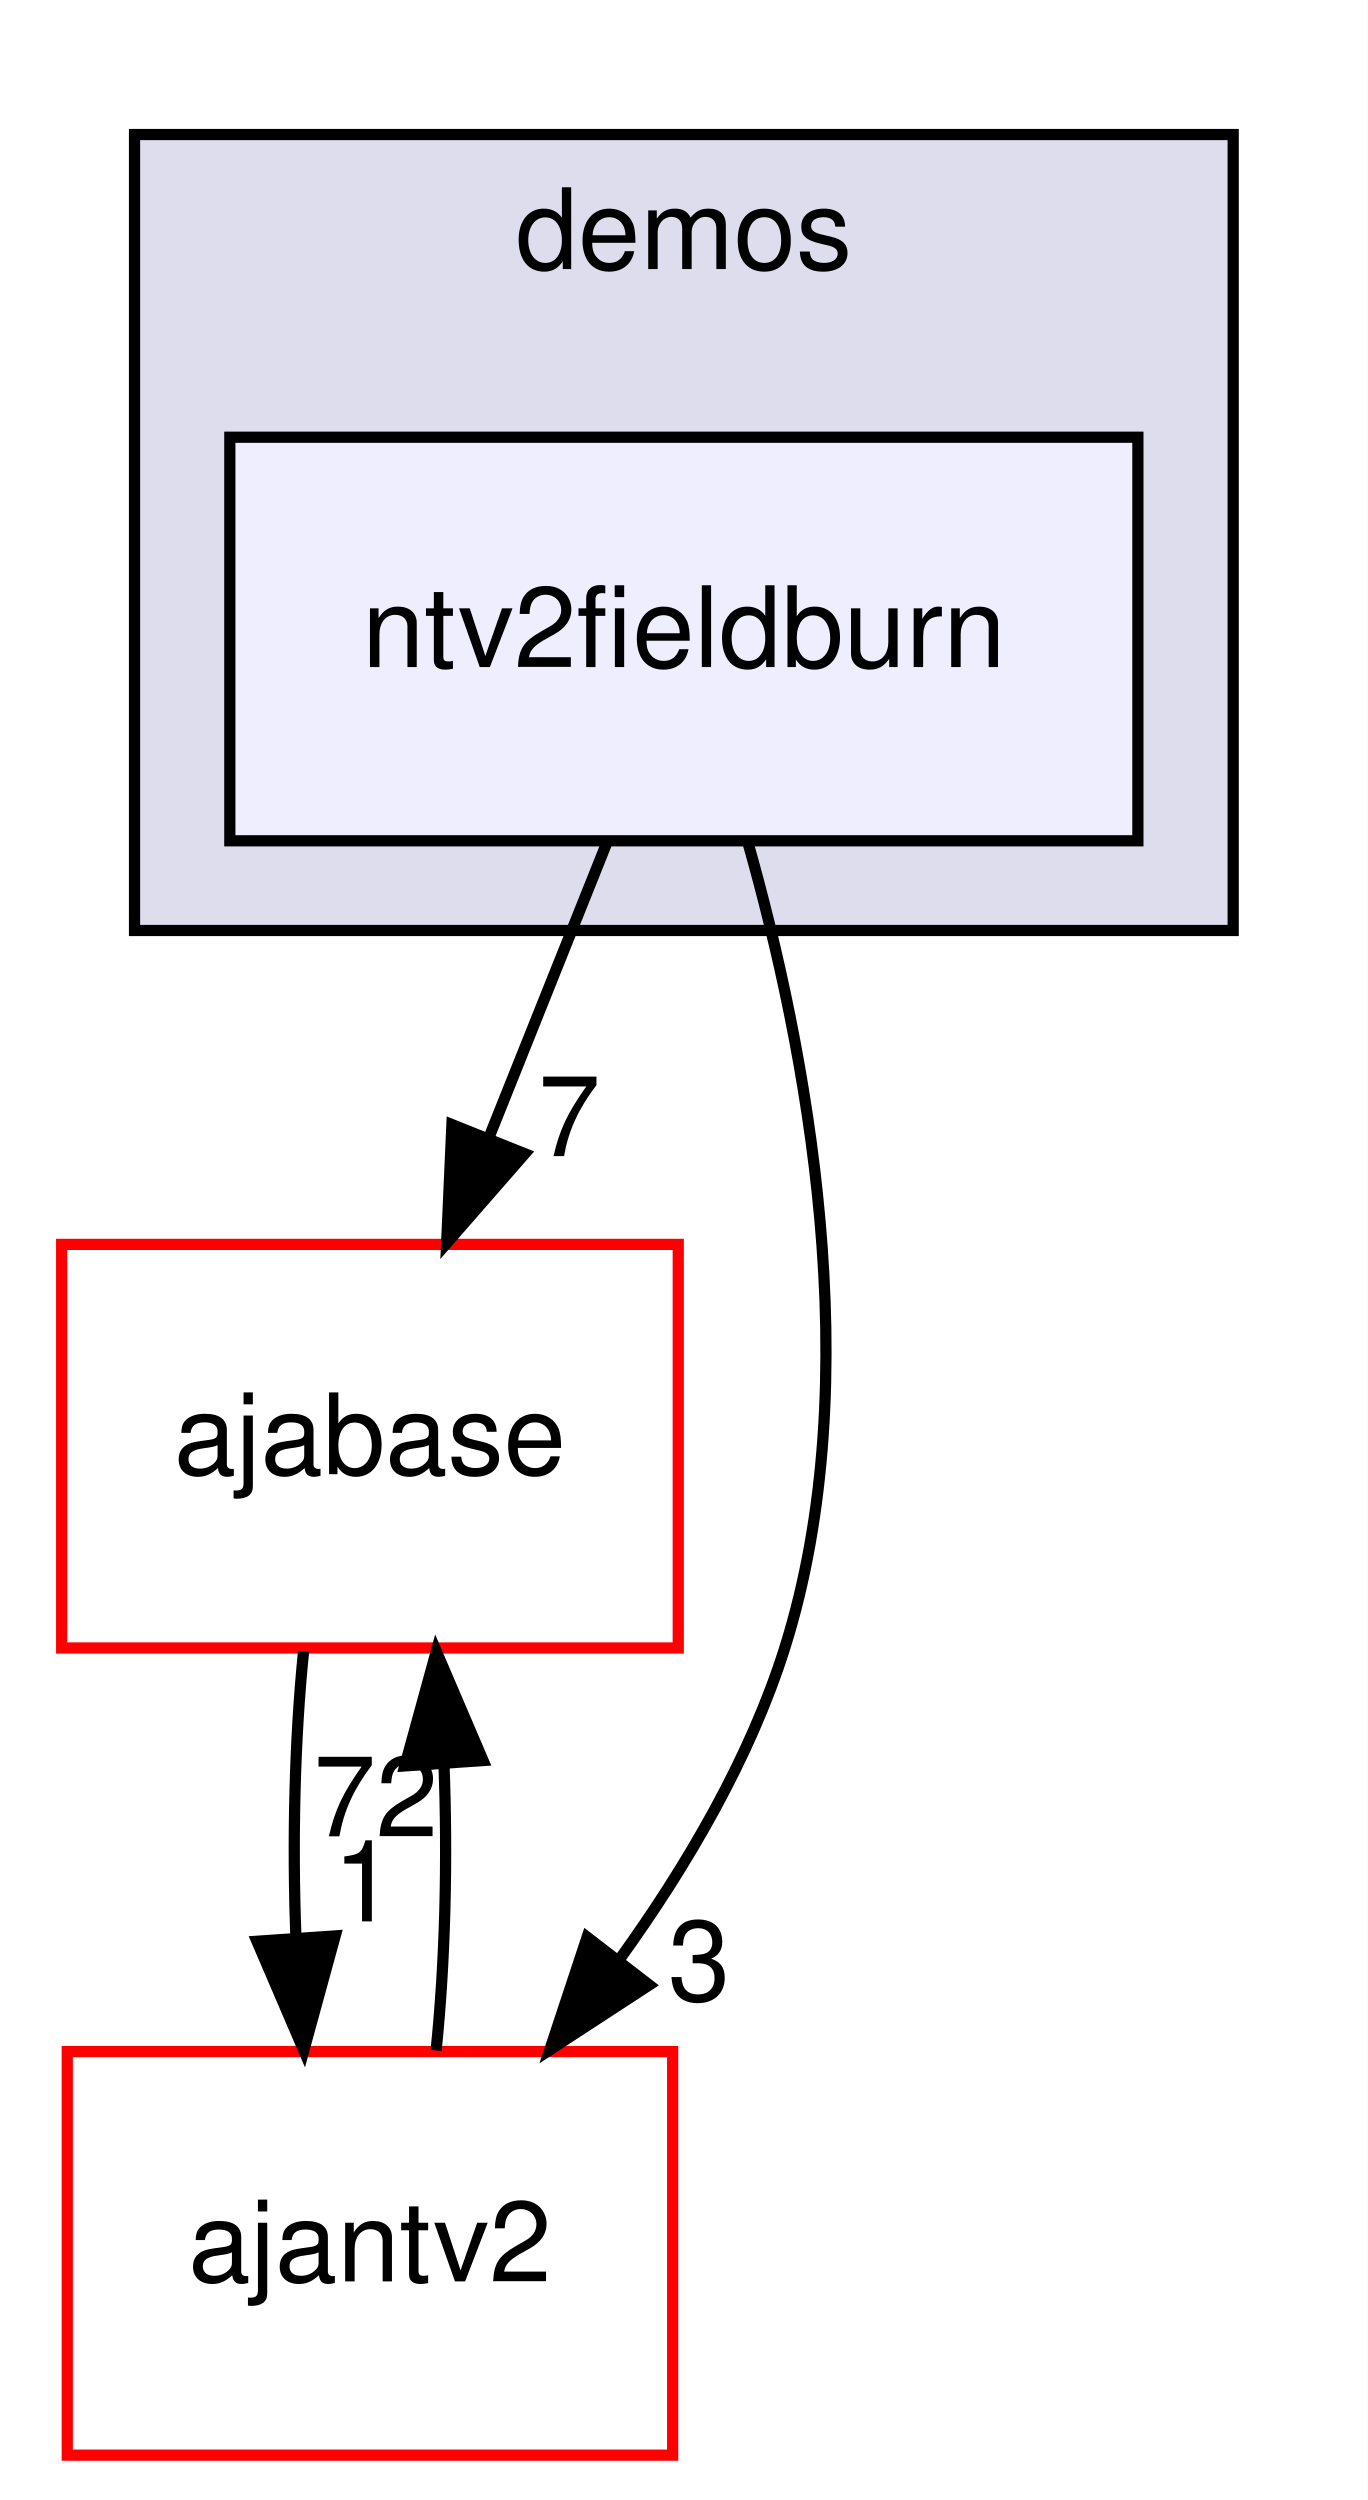
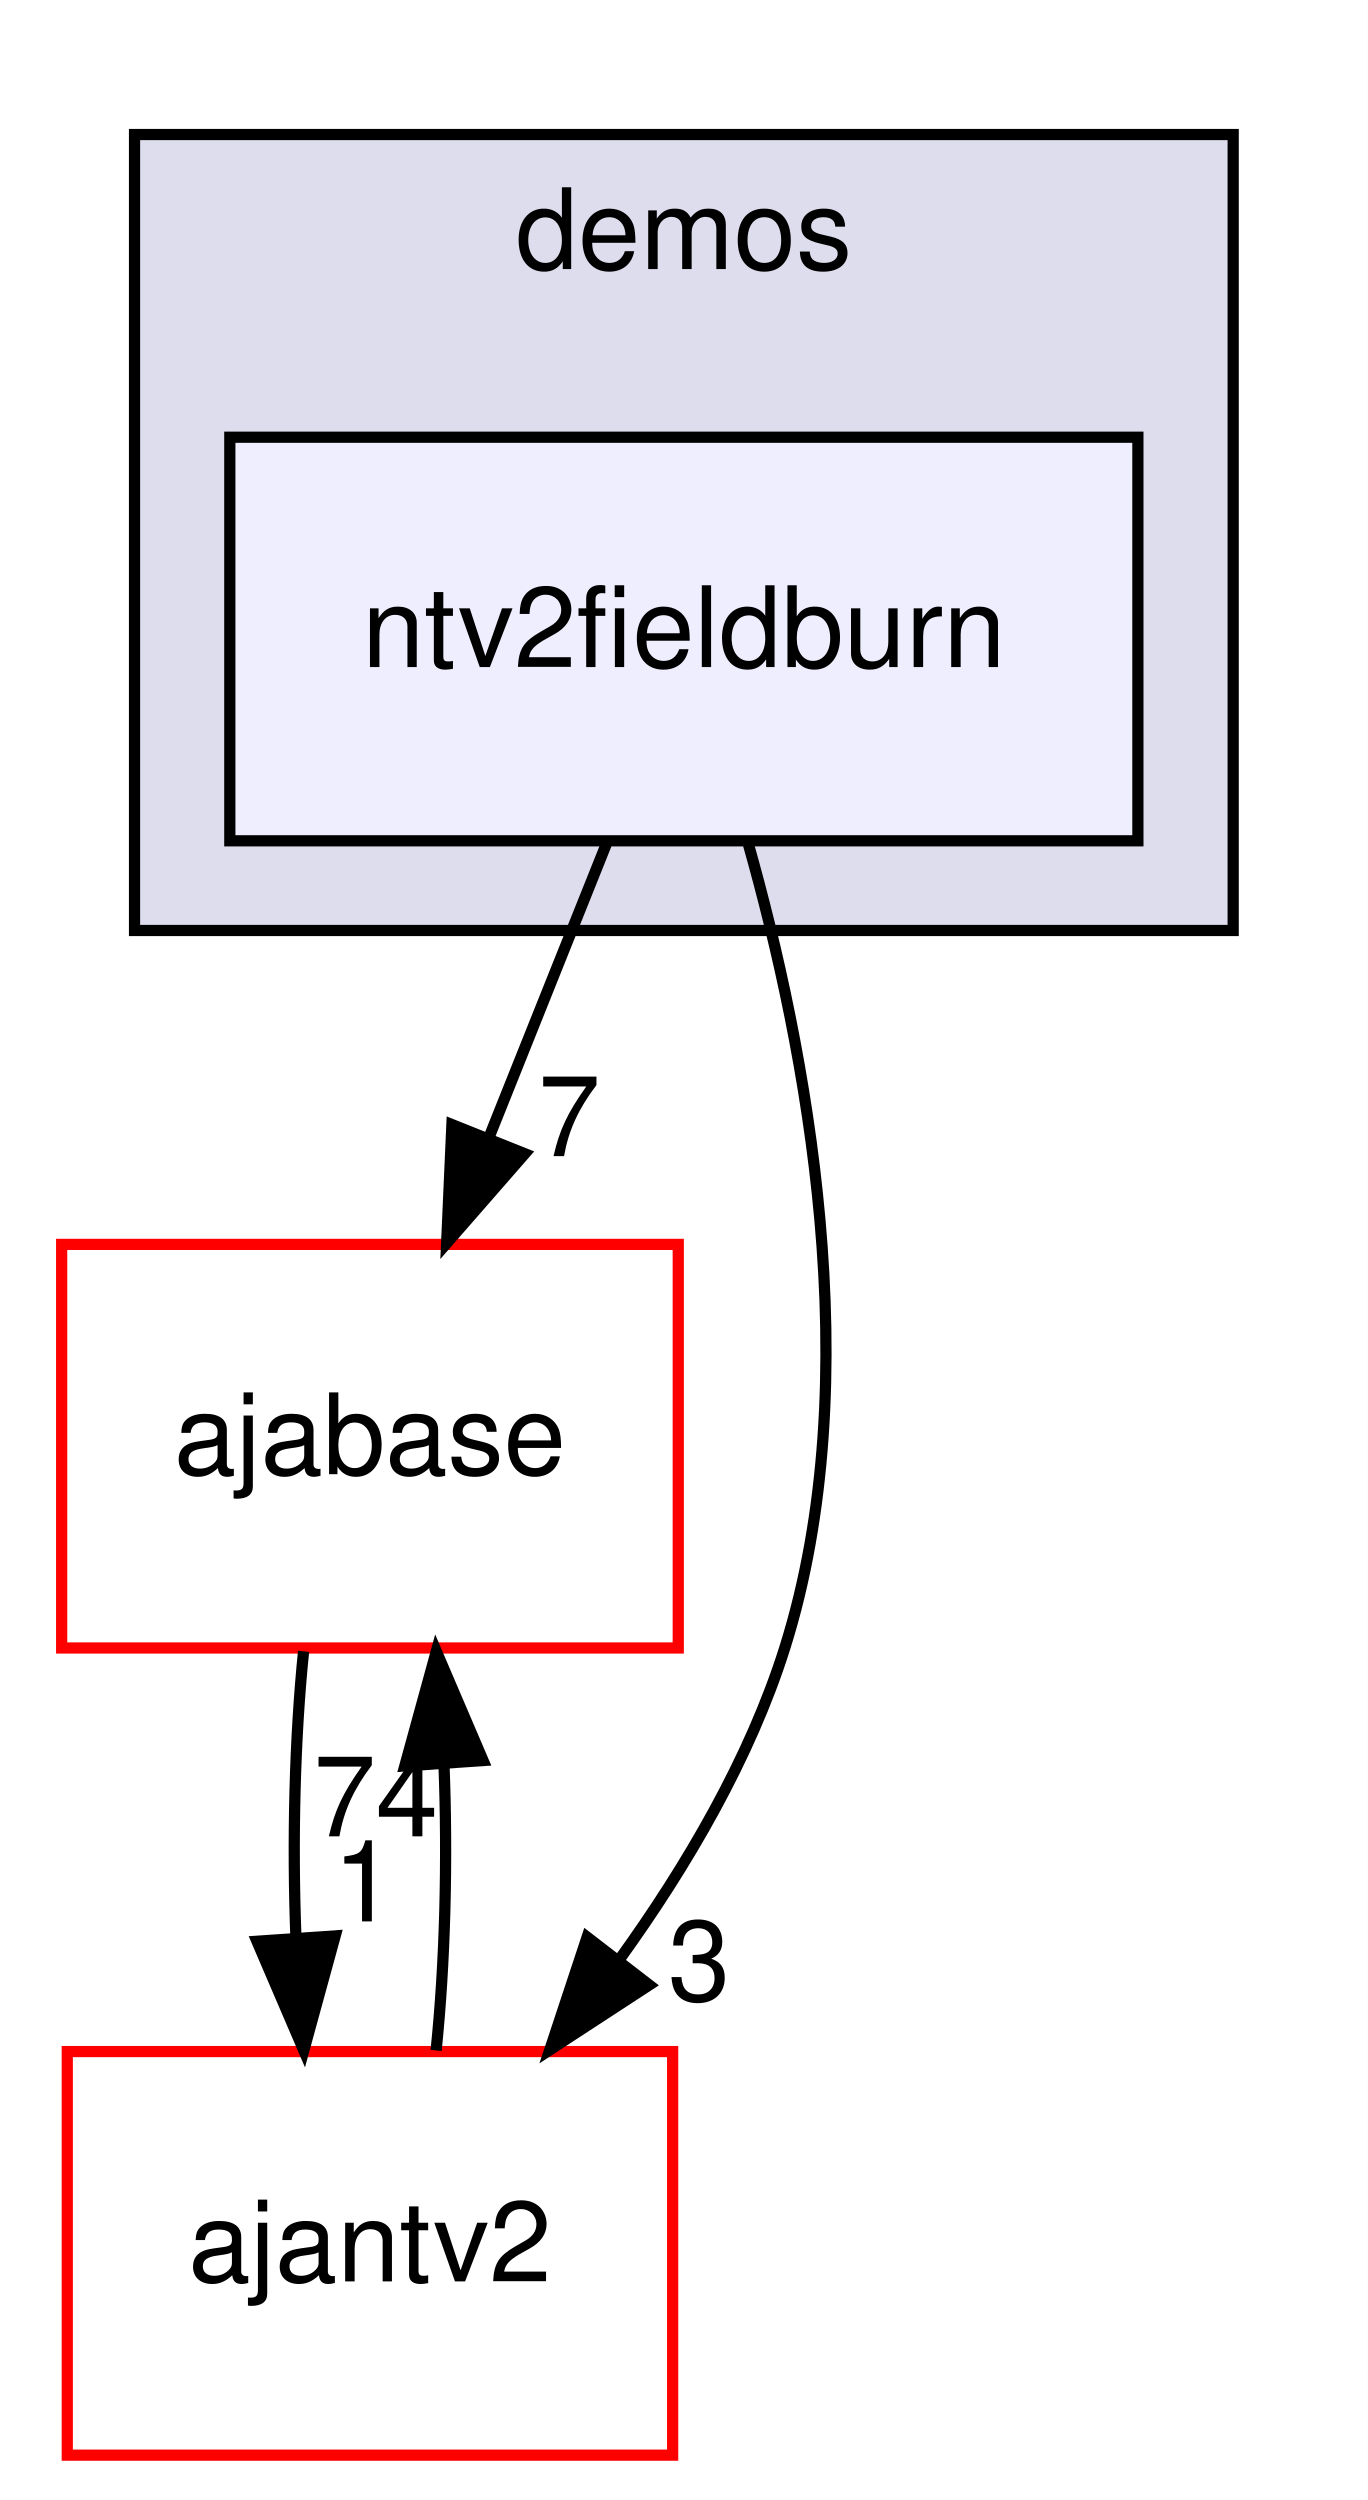
<svg xmlns="http://www.w3.org/2000/svg" xmlns:xlink="http://www.w3.org/1999/xlink" width="122pt" height="223pt" viewBox="0.00 0.00 122.00 223.00">
  <g id="graph0" class="graph" transform="scale(1 1) rotate(0) translate(4 219)">
    <polygon fill="white" stroke="transparent" points="-4,4 -4,-219 118,-219 118,4 -4,4" />
    <g id="clust1" class="cluster">
      <g id="a_clust1">
        <a xlink:href="dir_957939c99aa964633a97cef056d70db5.html" target="_top" xlink:title="demos">
          <polygon fill="#ddddee" stroke="black" points="8,-136 8,-207 106,-207 106,-136 8,-136" />
          <text text-anchor="middle" x="57" y="-195" font-family="Helvetica,sans-Serif" font-size="10.00">demos</text>
        </a>
      </g>
    </g>
    <g id="node1" class="node">
      <g id="a_node1">
        <a xlink:href="dir_257b0a5f3907caea087e65714b81641f.html" target="_top" xlink:title="ntv2fieldburn">
          <polygon fill="#eeeeff" stroke="black" points="97.5,-180 16.5,-180 16.5,-144 97.5,-144 97.5,-180" />
          <text text-anchor="middle" x="57" y="-159.5" font-family="Helvetica,sans-Serif" font-size="10.00">ntv2fieldburn</text>
        </a>
      </g>
    </g>
    <g id="node2" class="node">
      <g id="a_node2">
        <a xlink:href="dir_e87eb6ce74e63cd1183c59eb94e728a6.html" target="_top" xlink:title="ajabase">
          <polygon fill="white" stroke="red" points="56.5,-108 1.5,-108 1.5,-72 56.5,-72 56.5,-108" />
          <text text-anchor="middle" x="29" y="-87.5" font-family="Helvetica,sans-Serif" font-size="10.00">ajabase</text>
        </a>
      </g>
    </g>
    <g id="edge1" class="edge">
      <path fill="none" stroke="black" d="M50.08,-143.7C46.93,-135.81 43.12,-126.3 39.62,-117.55" />
      <polygon fill="black" stroke="black" points="42.81,-116.09 35.84,-108.1 36.31,-118.69 42.81,-116.09" />
      <g id="a_edge1-headlabel">
        <a xlink:href="dir_000039_000007.html" target="_top" xlink:title="7">
          <text text-anchor="middle" x="46.78" y="-115.87" font-family="Helvetica,sans-Serif" font-size="10.00">7</text>
        </a>
      </g>
    </g>
    <g id="node3" class="node">
      <g id="a_node3">
        <a xlink:href="dir_dcc334097b934f5294dca7e33f0e0621.html" target="_top" xlink:title="ajantv2">
          <polygon fill="white" stroke="red" points="56,-36 2,-36 2,0 56,0 56,-36" />
          <text text-anchor="middle" x="29" y="-15.5" font-family="Helvetica,sans-Serif" font-size="10.00">ajantv2</text>
        </a>
      </g>
    </g>
    <g id="edge2" class="edge">
      <path fill="none" stroke="black" d="M62.71,-143.86C67.87,-125.63 73.6,-96.15 66,-72 62.9,-62.15 57.25,-52.53 51.28,-44.25" />
      <polygon fill="black" stroke="black" points="53.91,-41.94 45.04,-36.15 48.37,-46.21 53.91,-41.94" />
      <g id="a_edge2-headlabel">
        <a xlink:href="dir_000039_000018.html" target="_top" xlink:title="3">
          <text text-anchor="middle" x="58.36" y="-40.55" font-family="Helvetica,sans-Serif" font-size="10.00">3</text>
        </a>
      </g>
    </g>
    <g id="edge3" class="edge">
      <path fill="none" stroke="black" d="M23.08,-71.7C22.29,-63.98 22.06,-54.71 22.4,-46.11" />
      <polygon fill="black" stroke="black" points="25.9,-46.32 23.1,-36.1 18.92,-45.84 25.9,-46.32" />
      <g id="a_edge3-headlabel">
        <a xlink:href="dir_000007_000018.html" target="_top" xlink:title="1">
          <text text-anchor="middle" x="28.48" y="-47.61" font-family="Helvetica,sans-Serif" font-size="10.00">1</text>
        </a>
      </g>
    </g>
    <g id="edge4" class="edge">
      <path fill="none" stroke="black" d="M34.9,-36.1C35.7,-43.79 35.94,-53.05 35.6,-61.67" />
      <polygon fill="black" stroke="black" points="32.11,-61.48 34.92,-71.7 39.09,-61.96 32.11,-61.48" />
      <g id="a_edge4-headlabel">
-         <a xlink:href="dir_000018_000007.html" target="_top" xlink:title="72">
-           <text text-anchor="middle" x="29.52" y="-55.2" font-family="Helvetica,sans-Serif" font-size="10.00">72</text>
+         <a xlink:href="dir_000018_000007.html" target="_top" xlink:title="74">
+           <text text-anchor="middle" x="29.52" y="-55.2" font-family="Helvetica,sans-Serif" font-size="10.00">74</text>
        </a>
      </g>
    </g>
  </g>
</svg>
